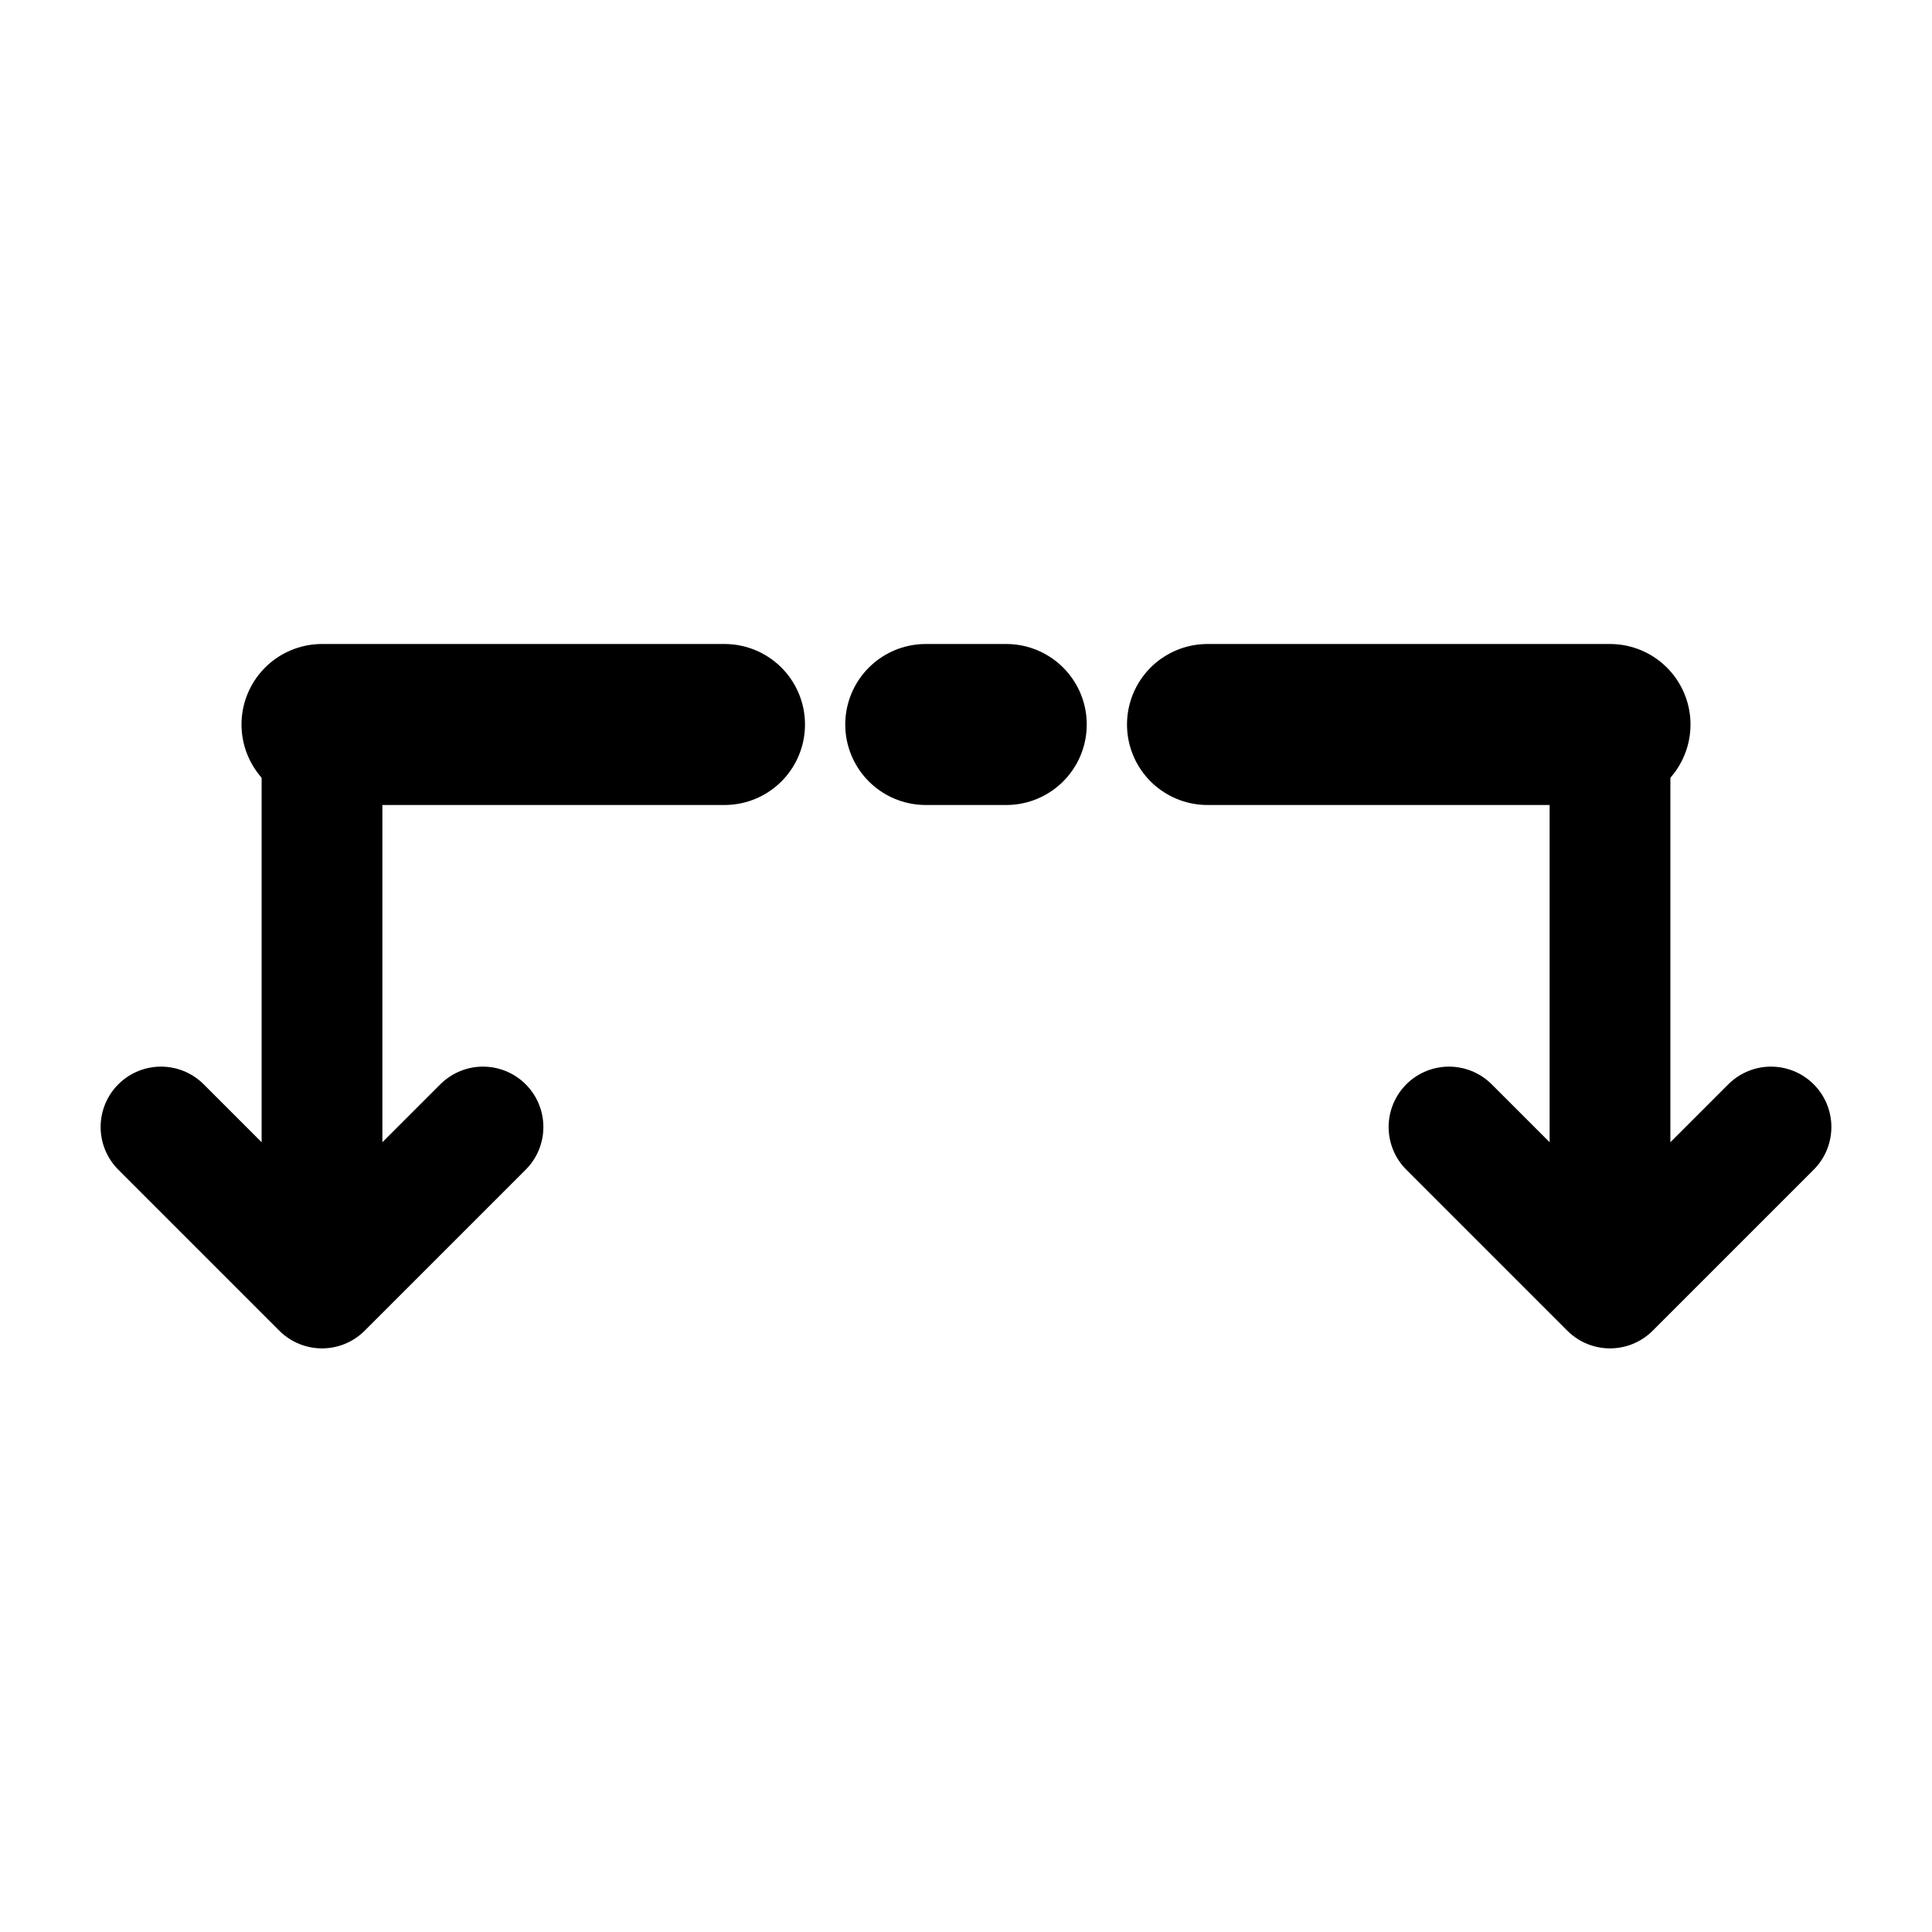
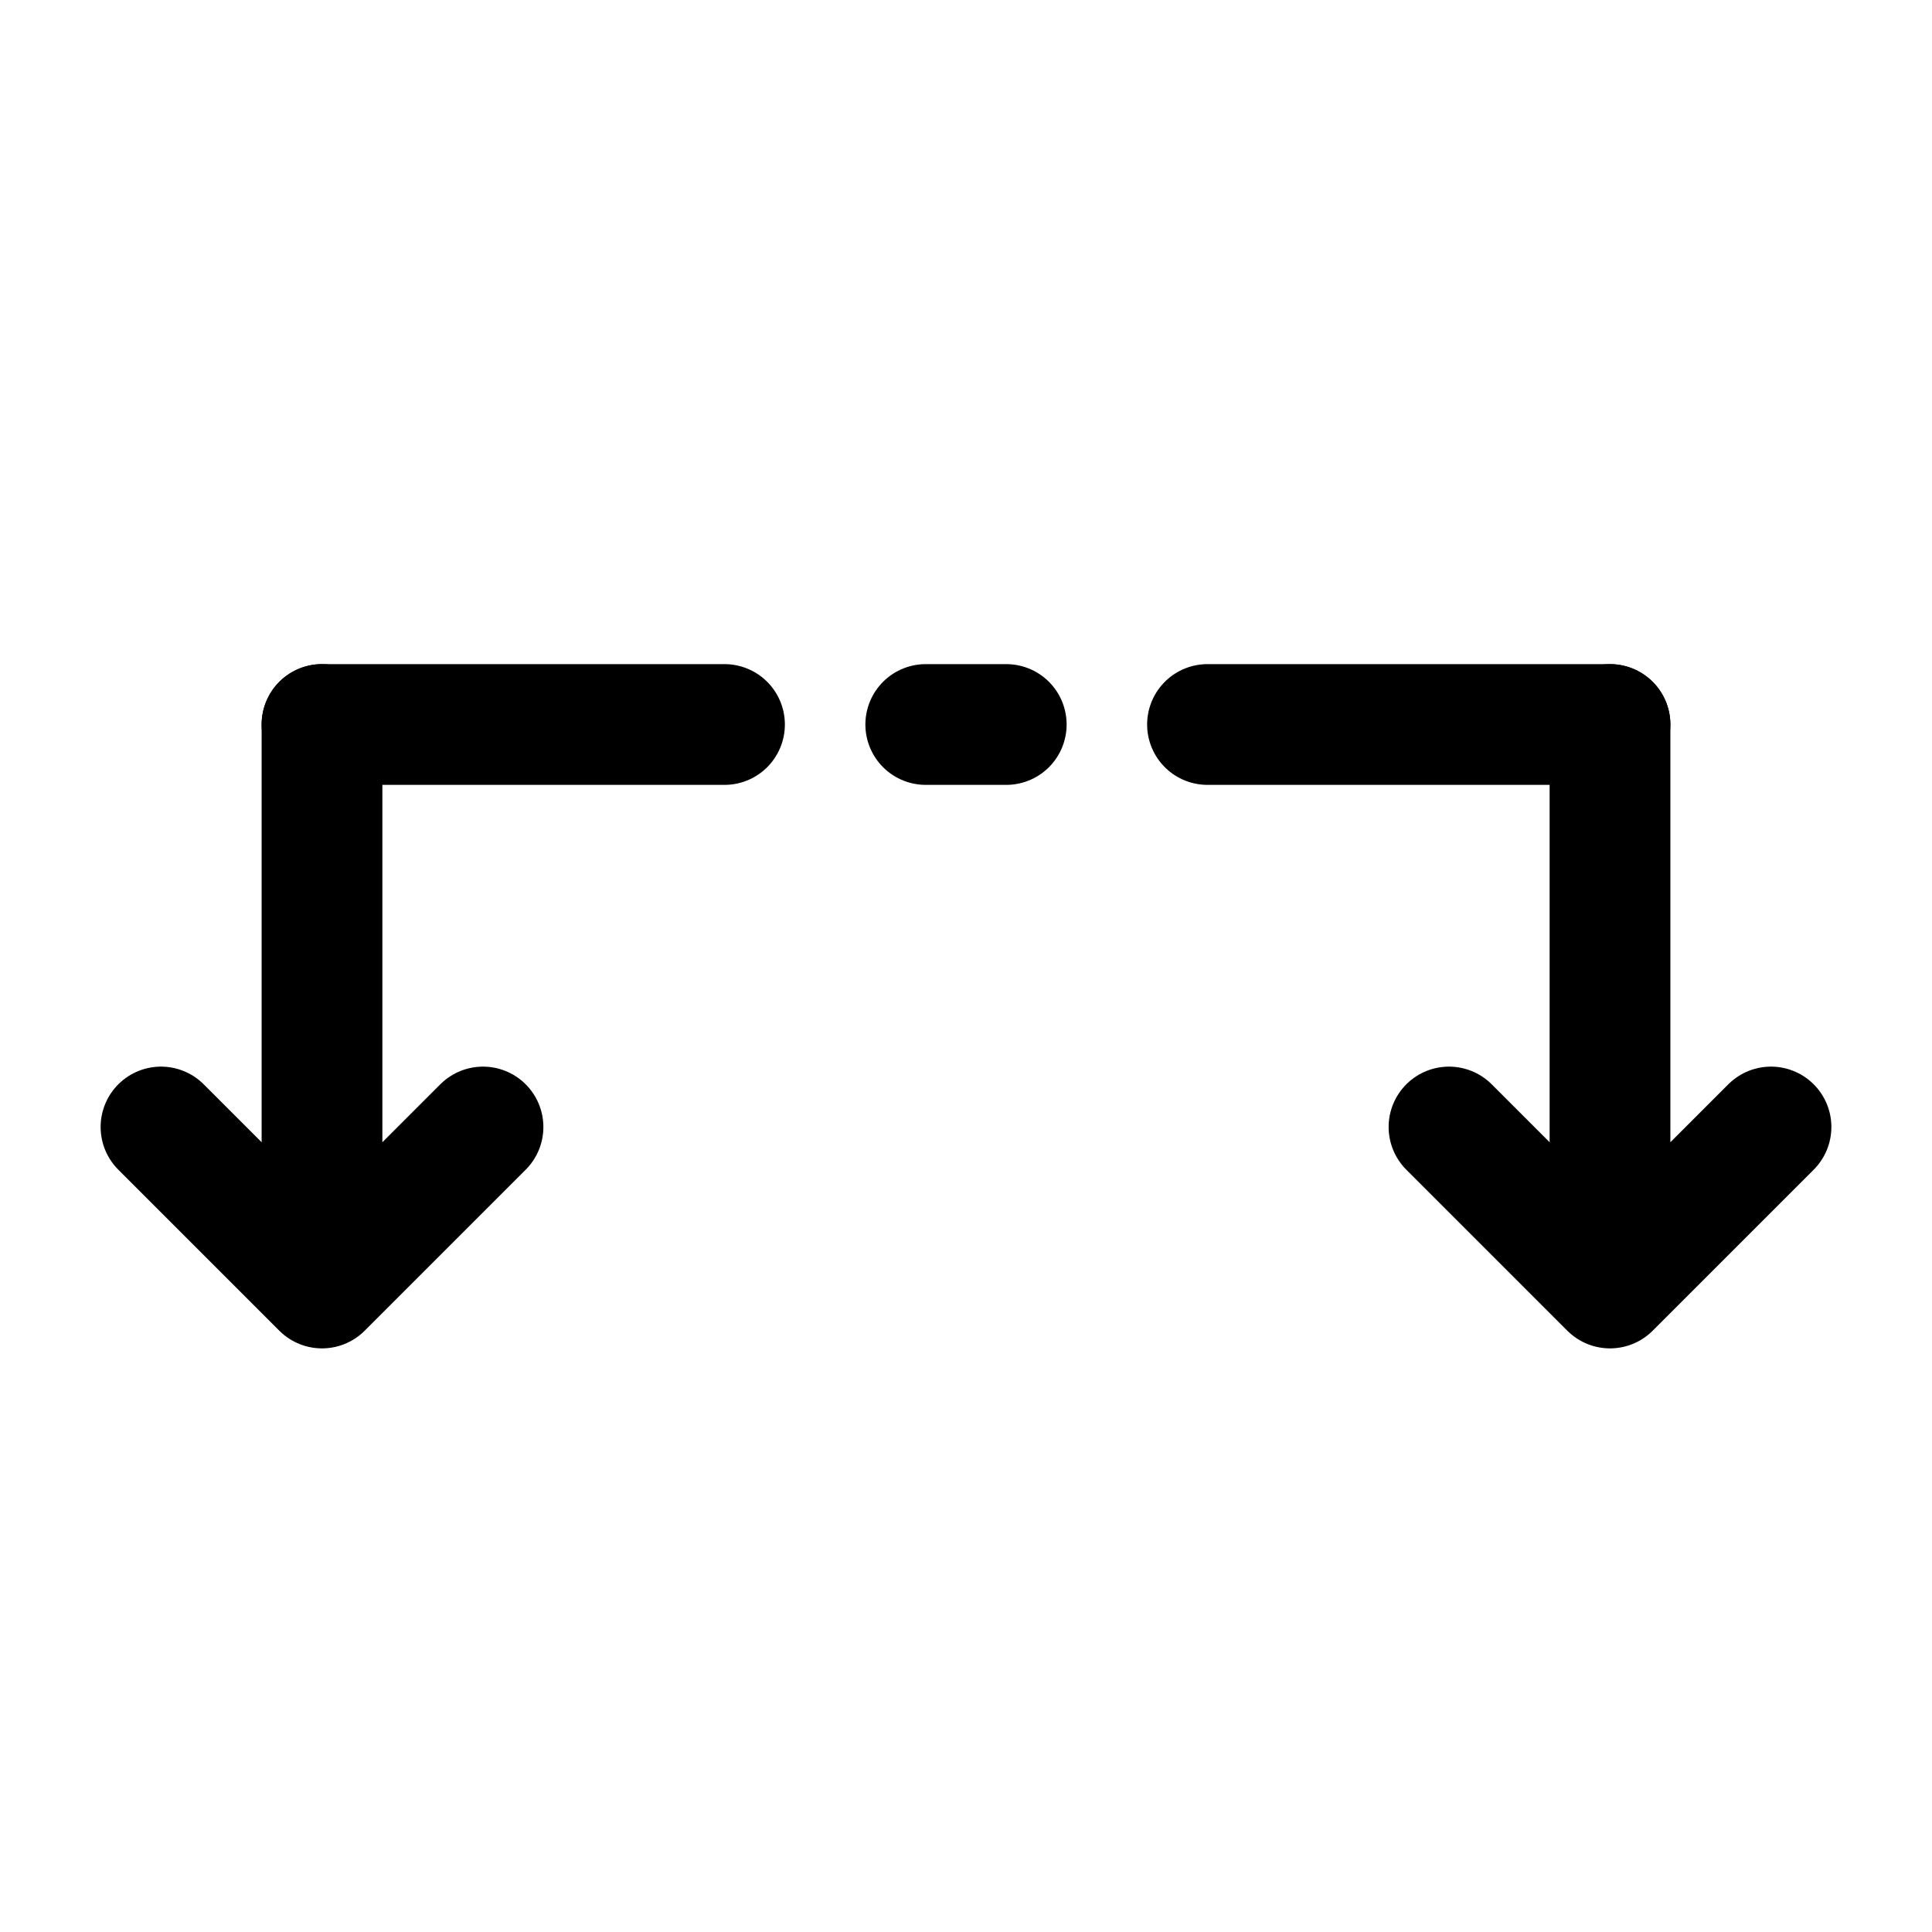
<svg xmlns="http://www.w3.org/2000/svg" width="24" height="24" viewBox="0 0 24 24" fill="none" stroke="currentColor" stroke-linecap="round" stroke-linejoin="round">
-   <path d="M4 9h5m2.5 0h1m2.5 0h5" stroke-width="2" />
+   <path d="M4 9h5m2.5 0h1m2.5 0h5" stroke-width="1.5" />
  <path d="M4 9v7m-2-2 2 2 2-2m14-5v7m-2-2 2 2 2-2" stroke-width="1.5" />
</svg>
